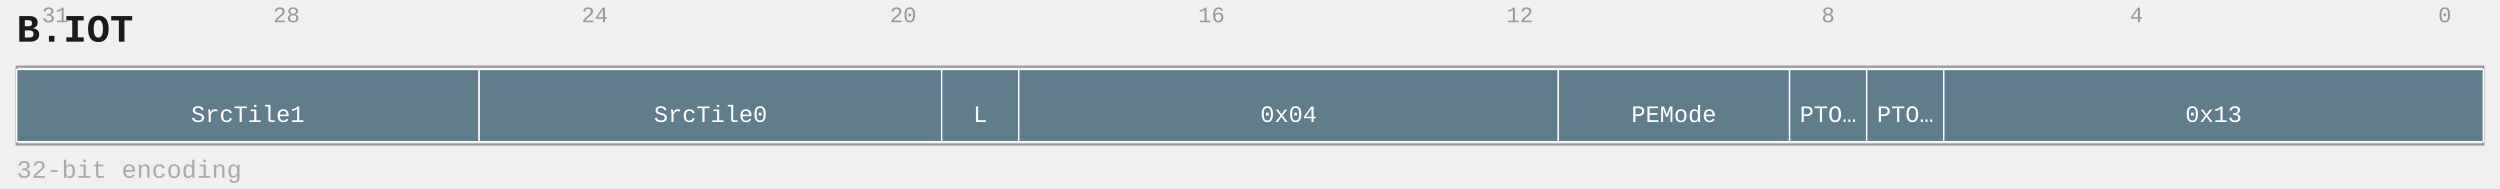
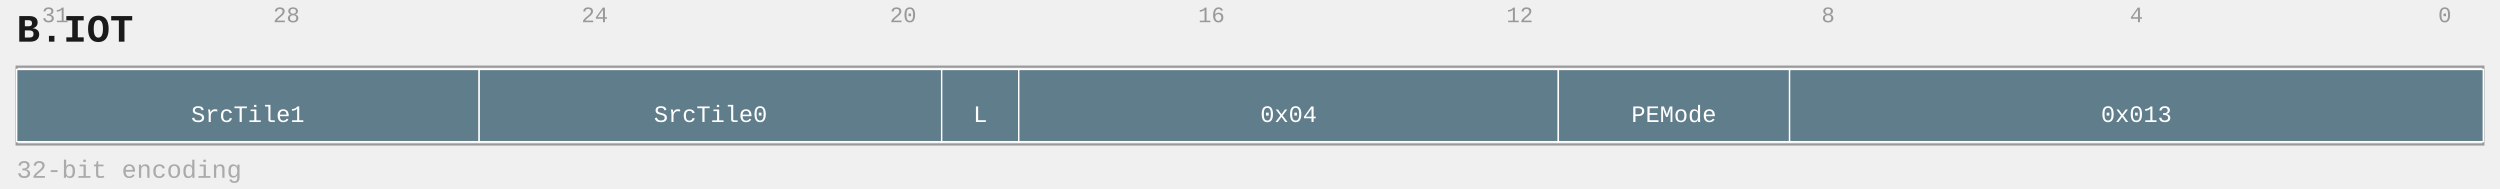
<svg xmlns="http://www.w3.org/2000/svg" viewBox="0 0 900 68" width="900" height="68">
  <defs>
    <style>
      text { font-family: 'Courier New', monospace; }
    </style>
  </defs>
  <text x="6" y="15" font-family="Helvetica Neue,Arial,sans-serif" font-weight="bold" font-size="14" fill="#1a1a1a">B.IOT</text>
  <text x="19.88" y="8" text-anchor="middle" font-size="8" fill="#999999">31</text>
  <text x="103.12" y="8" text-anchor="middle" font-size="8" fill="#999999">28</text>
  <text x="214.12" y="8" text-anchor="middle" font-size="8" fill="#999999">24</text>
  <text x="325.12" y="8" text-anchor="middle" font-size="8" fill="#999999">20</text>
  <text x="436.12" y="8" text-anchor="middle" font-size="8" fill="#999999">16</text>
  <text x="547.12" y="8" text-anchor="middle" font-size="8" fill="#999999">12</text>
  <text x="658.12" y="8" text-anchor="middle" font-size="8" fill="#999999">8</text>
  <text x="769.12" y="8" text-anchor="middle" font-size="8" fill="#999999">4</text>
  <text x="880.12" y="8" text-anchor="middle" font-size="8" fill="#999999">0</text>
  <rect x="6" y="24" width="888.00" height="28" fill="none" stroke="#999999" stroke-width="0.8" />
  <rect x="6.000" y="25" width="166.500" height="26" fill="#607D8B" stroke="white" stroke-width="0.5" />
  <text x="89.2" y="41.5" text-anchor="middle" dominant-baseline="middle" font-size="8.5" fill="white" pointer-events="none">SrcTile1</text>
  <rect x="172.500" y="25" width="166.500" height="26" fill="#607D8B" stroke="white" stroke-width="0.5" />
  <text x="255.8" y="41.5" text-anchor="middle" dominant-baseline="middle" font-size="8.5" fill="white" pointer-events="none">SrcTile0</text>
  <rect x="339.000" y="25" width="27.750" height="26" fill="#607D8B" stroke="white" stroke-width="0.5" />
  <text x="352.9" y="41.5" text-anchor="middle" dominant-baseline="middle" font-size="8.5" fill="white" pointer-events="none">L</text>
  <rect x="366.750" y="25" width="194.250" height="26" fill="#607D8B" stroke="white" stroke-width="0.5" />
  <text x="463.9" y="41.5" text-anchor="middle" dominant-baseline="middle" font-size="8.5" fill="white" pointer-events="none">0x04</text>
  <rect x="561.000" y="25" width="83.250" height="26" fill="#607D8B" stroke="white" stroke-width="0.5" />
  <text x="602.6" y="41.5" text-anchor="middle" dominant-baseline="middle" font-size="8.5" fill="white" pointer-events="none">PEMode</text>
-   <rect x="644.250" y="25" width="27.750" height="26" fill="#607D8B" stroke="white" stroke-width="0.5" />
-   <text x="658.1" y="41.5" text-anchor="middle" dominant-baseline="middle" font-size="8.5" fill="white" pointer-events="none">PTO…</text>
-   <rect x="672.000" y="25" width="27.750" height="26" fill="#607D8B" stroke="white" stroke-width="0.5" />
-   <text x="685.9" y="41.5" text-anchor="middle" dominant-baseline="middle" font-size="8.5" fill="white" pointer-events="none">PTO…</text>
-   <rect x="699.750" y="25" width="194.250" height="26" fill="#607D8B" stroke="white" stroke-width="0.5" />
-   <text x="796.9" y="41.5" text-anchor="middle" dominant-baseline="middle" font-size="8.5" fill="white" pointer-events="none">0x13</text>
+   <rect x="644.250" y="25" width="249.750" height="26" fill="#607D8B" stroke="white" stroke-width="0.5" />
+   <text x="769.1" y="41.5" text-anchor="middle" dominant-baseline="middle" font-size="8.5" fill="white" pointer-events="none">0x013</text>
  <text x="6" y="64" font-size="9" fill="#aaaaaa" font-family="Helvetica Neue,Arial,sans-serif">32-bit encoding</text>
</svg>
